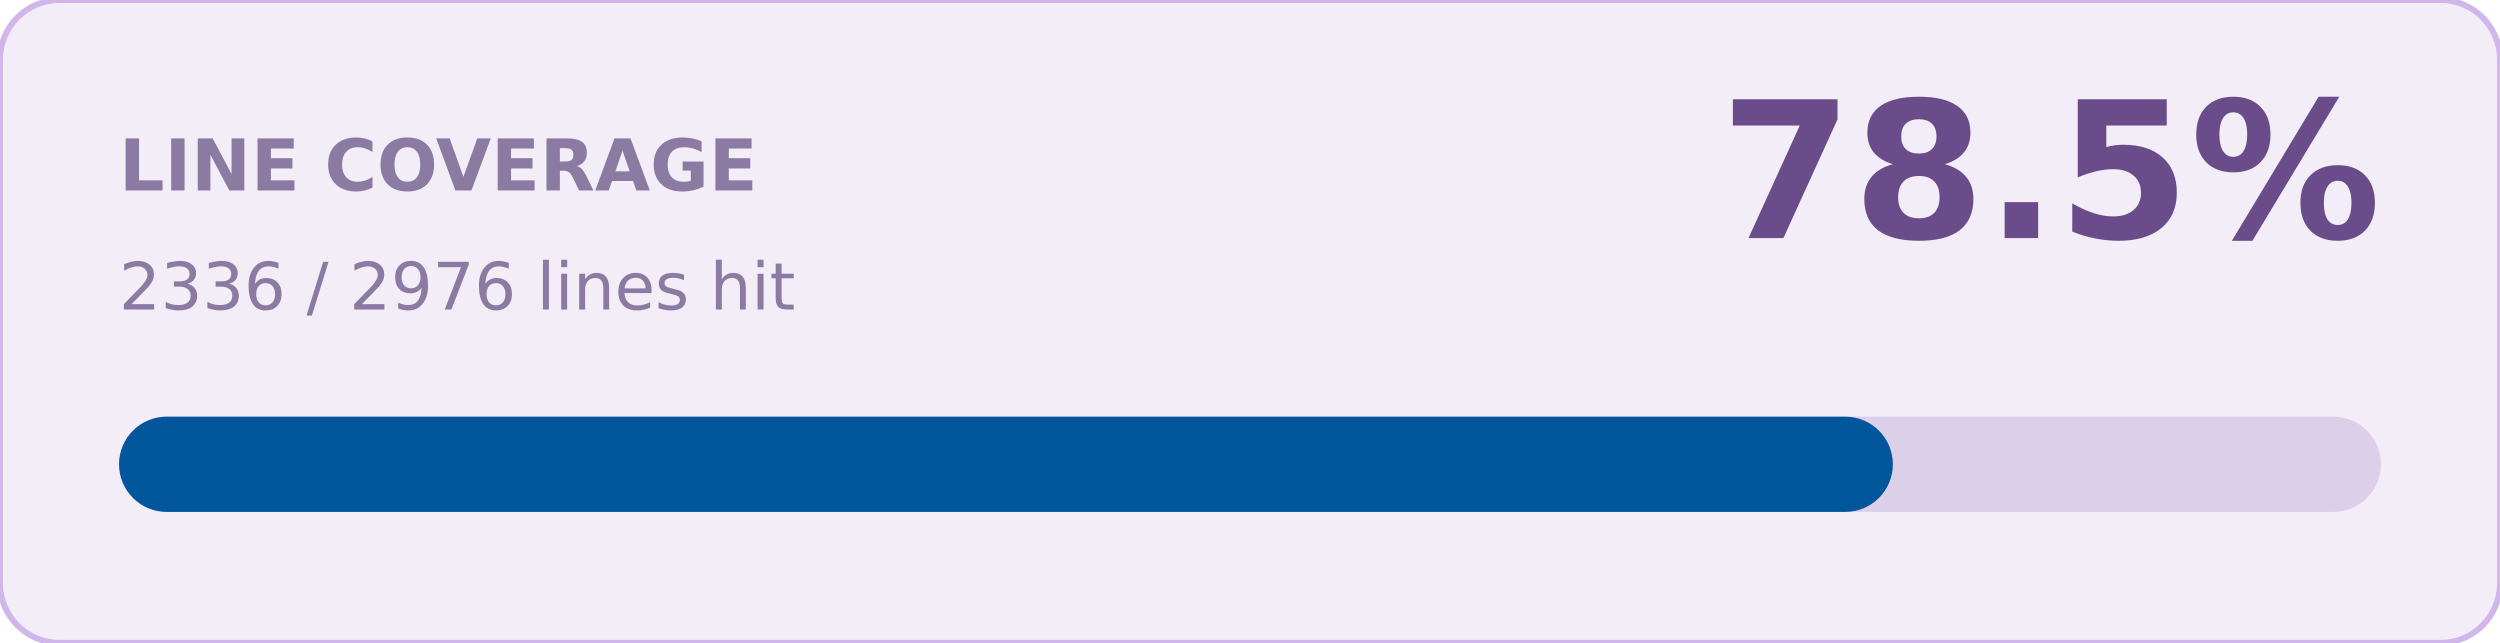
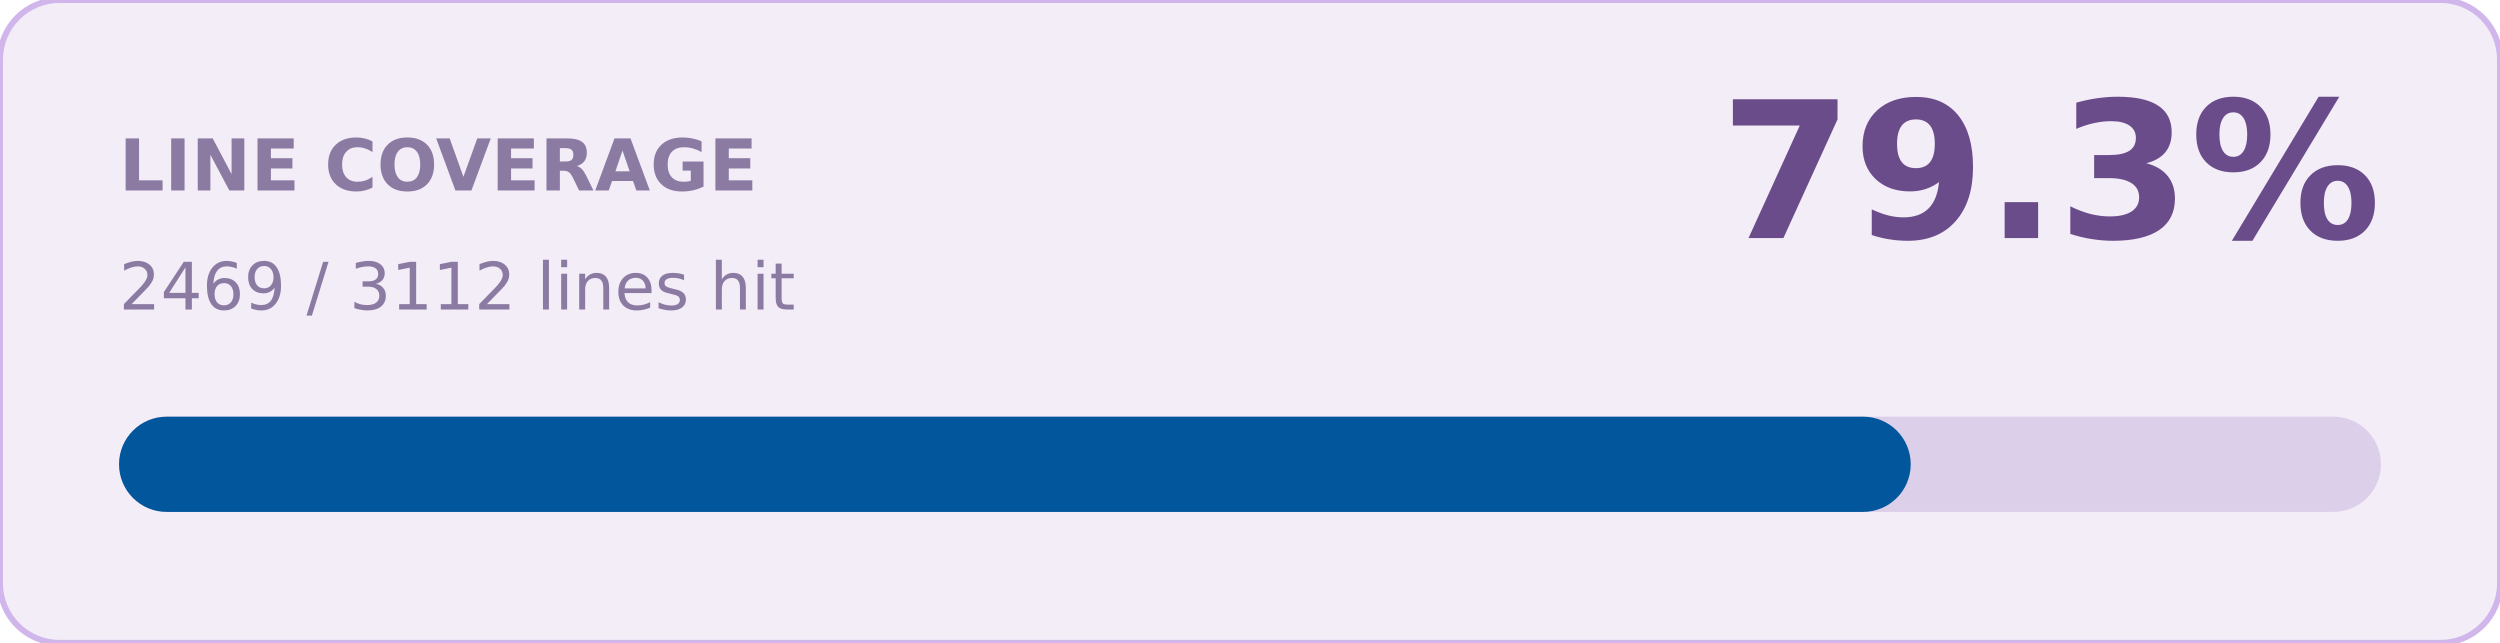
- <svg xmlns="http://www.w3.org/2000/svg" width="420" height="108" role="img" aria-label="line coverage 78.5%">
+ <svg xmlns="http://www.w3.org/2000/svg" width="420" height="108" role="img" aria-label="line coverage 79.3%">
  <rect width="420" height="108" rx="10" fill="#F3EDF8" stroke="#D0B6EB" />
  <text x="20" y="32" fill="#8B7BA3" font-family="Verdana,Geneva,DejaVu Sans,sans-serif" font-size="12" font-weight="700">LINE COVERAGE</text>
-   <text x="400" y="40" text-anchor="end" fill="#6B4C8A" font-family="Verdana,Geneva,DejaVu Sans,sans-serif" font-size="32" font-weight="700">78.5%</text>
-   <text x="20" y="52" fill="#8B7BA3" font-family="Verdana,Geneva,DejaVu Sans,sans-serif" font-size="11">2336 / 2976 lines hit</text>
+   <text x="400" y="40" text-anchor="end" fill="#6B4C8A" font-family="Verdana,Geneva,DejaVu Sans,sans-serif" font-size="32" font-weight="700">79.3%</text>
+   <text x="20" y="52" fill="#8B7BA3" font-family="Verdana,Geneva,DejaVu Sans,sans-serif" font-size="11">2469 / 3112 lines hit</text>
  <rect x="20" y="70" width="380" height="16" rx="8" fill="#DCCFEA" />
-   <rect x="20" y="70" width="298" height="16" rx="8" fill="#02569B" />
+   <rect x="20" y="70" width="301" height="16" rx="8" fill="#02569B" />
</svg>
